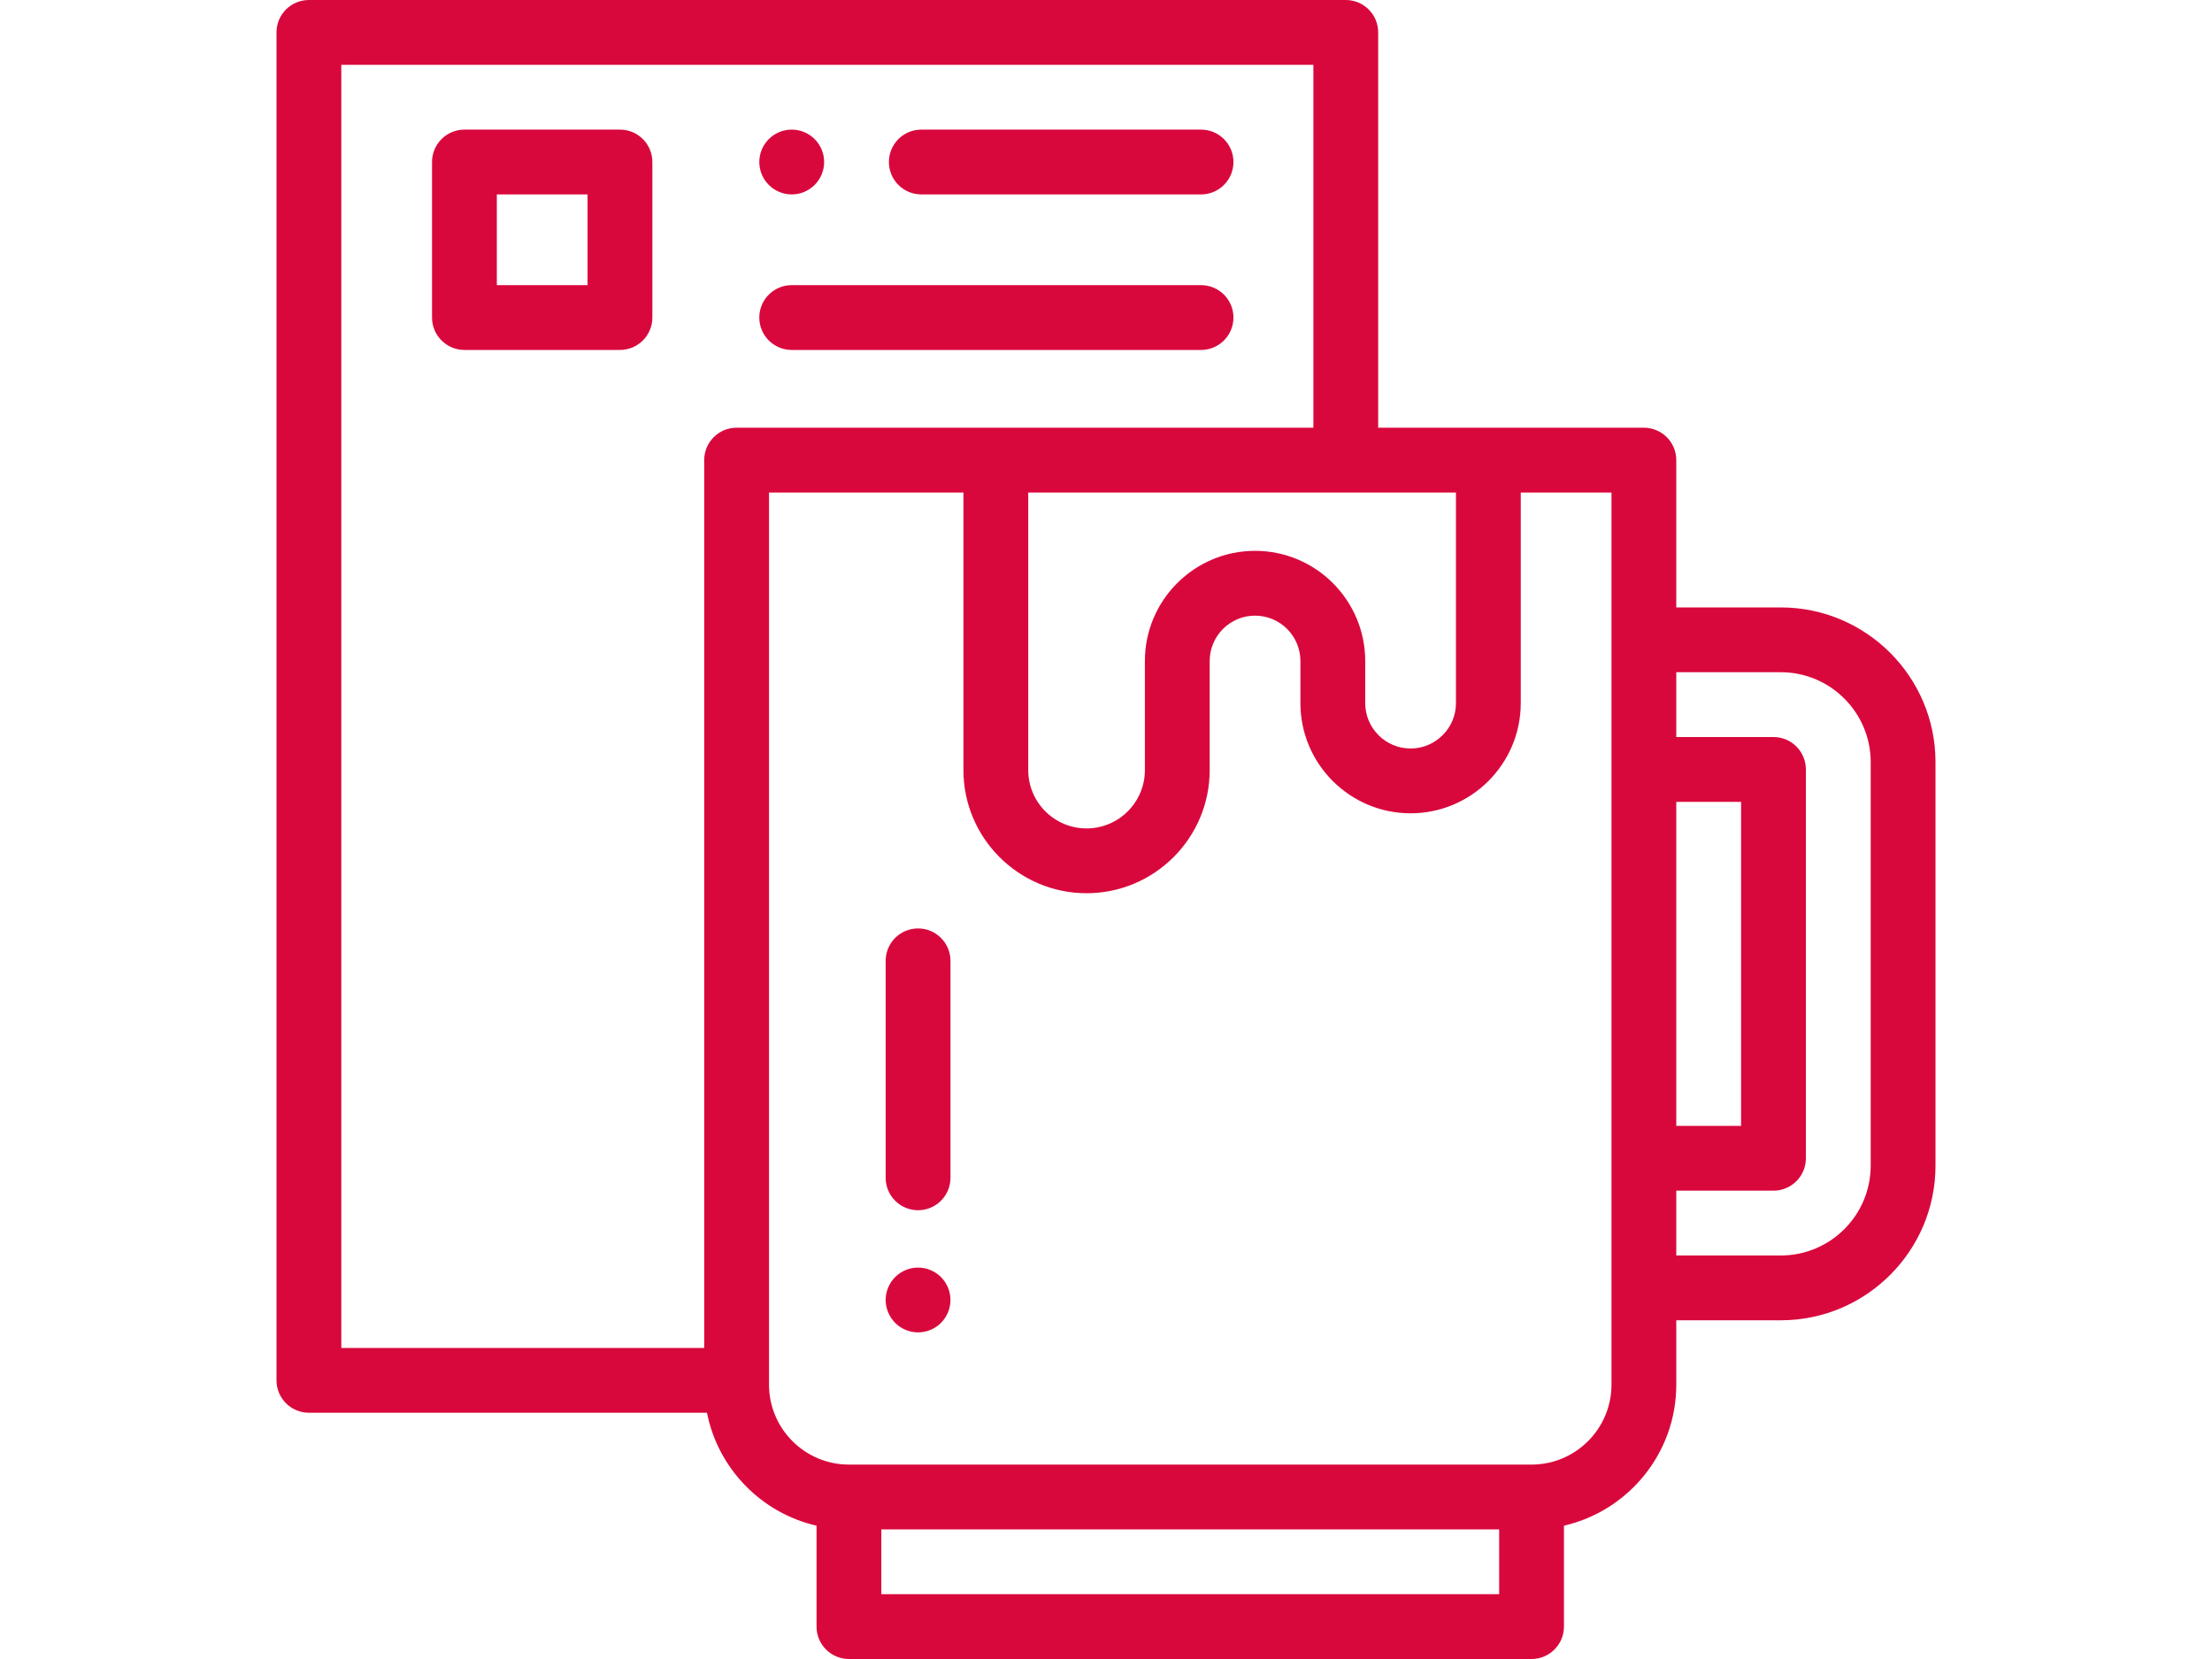
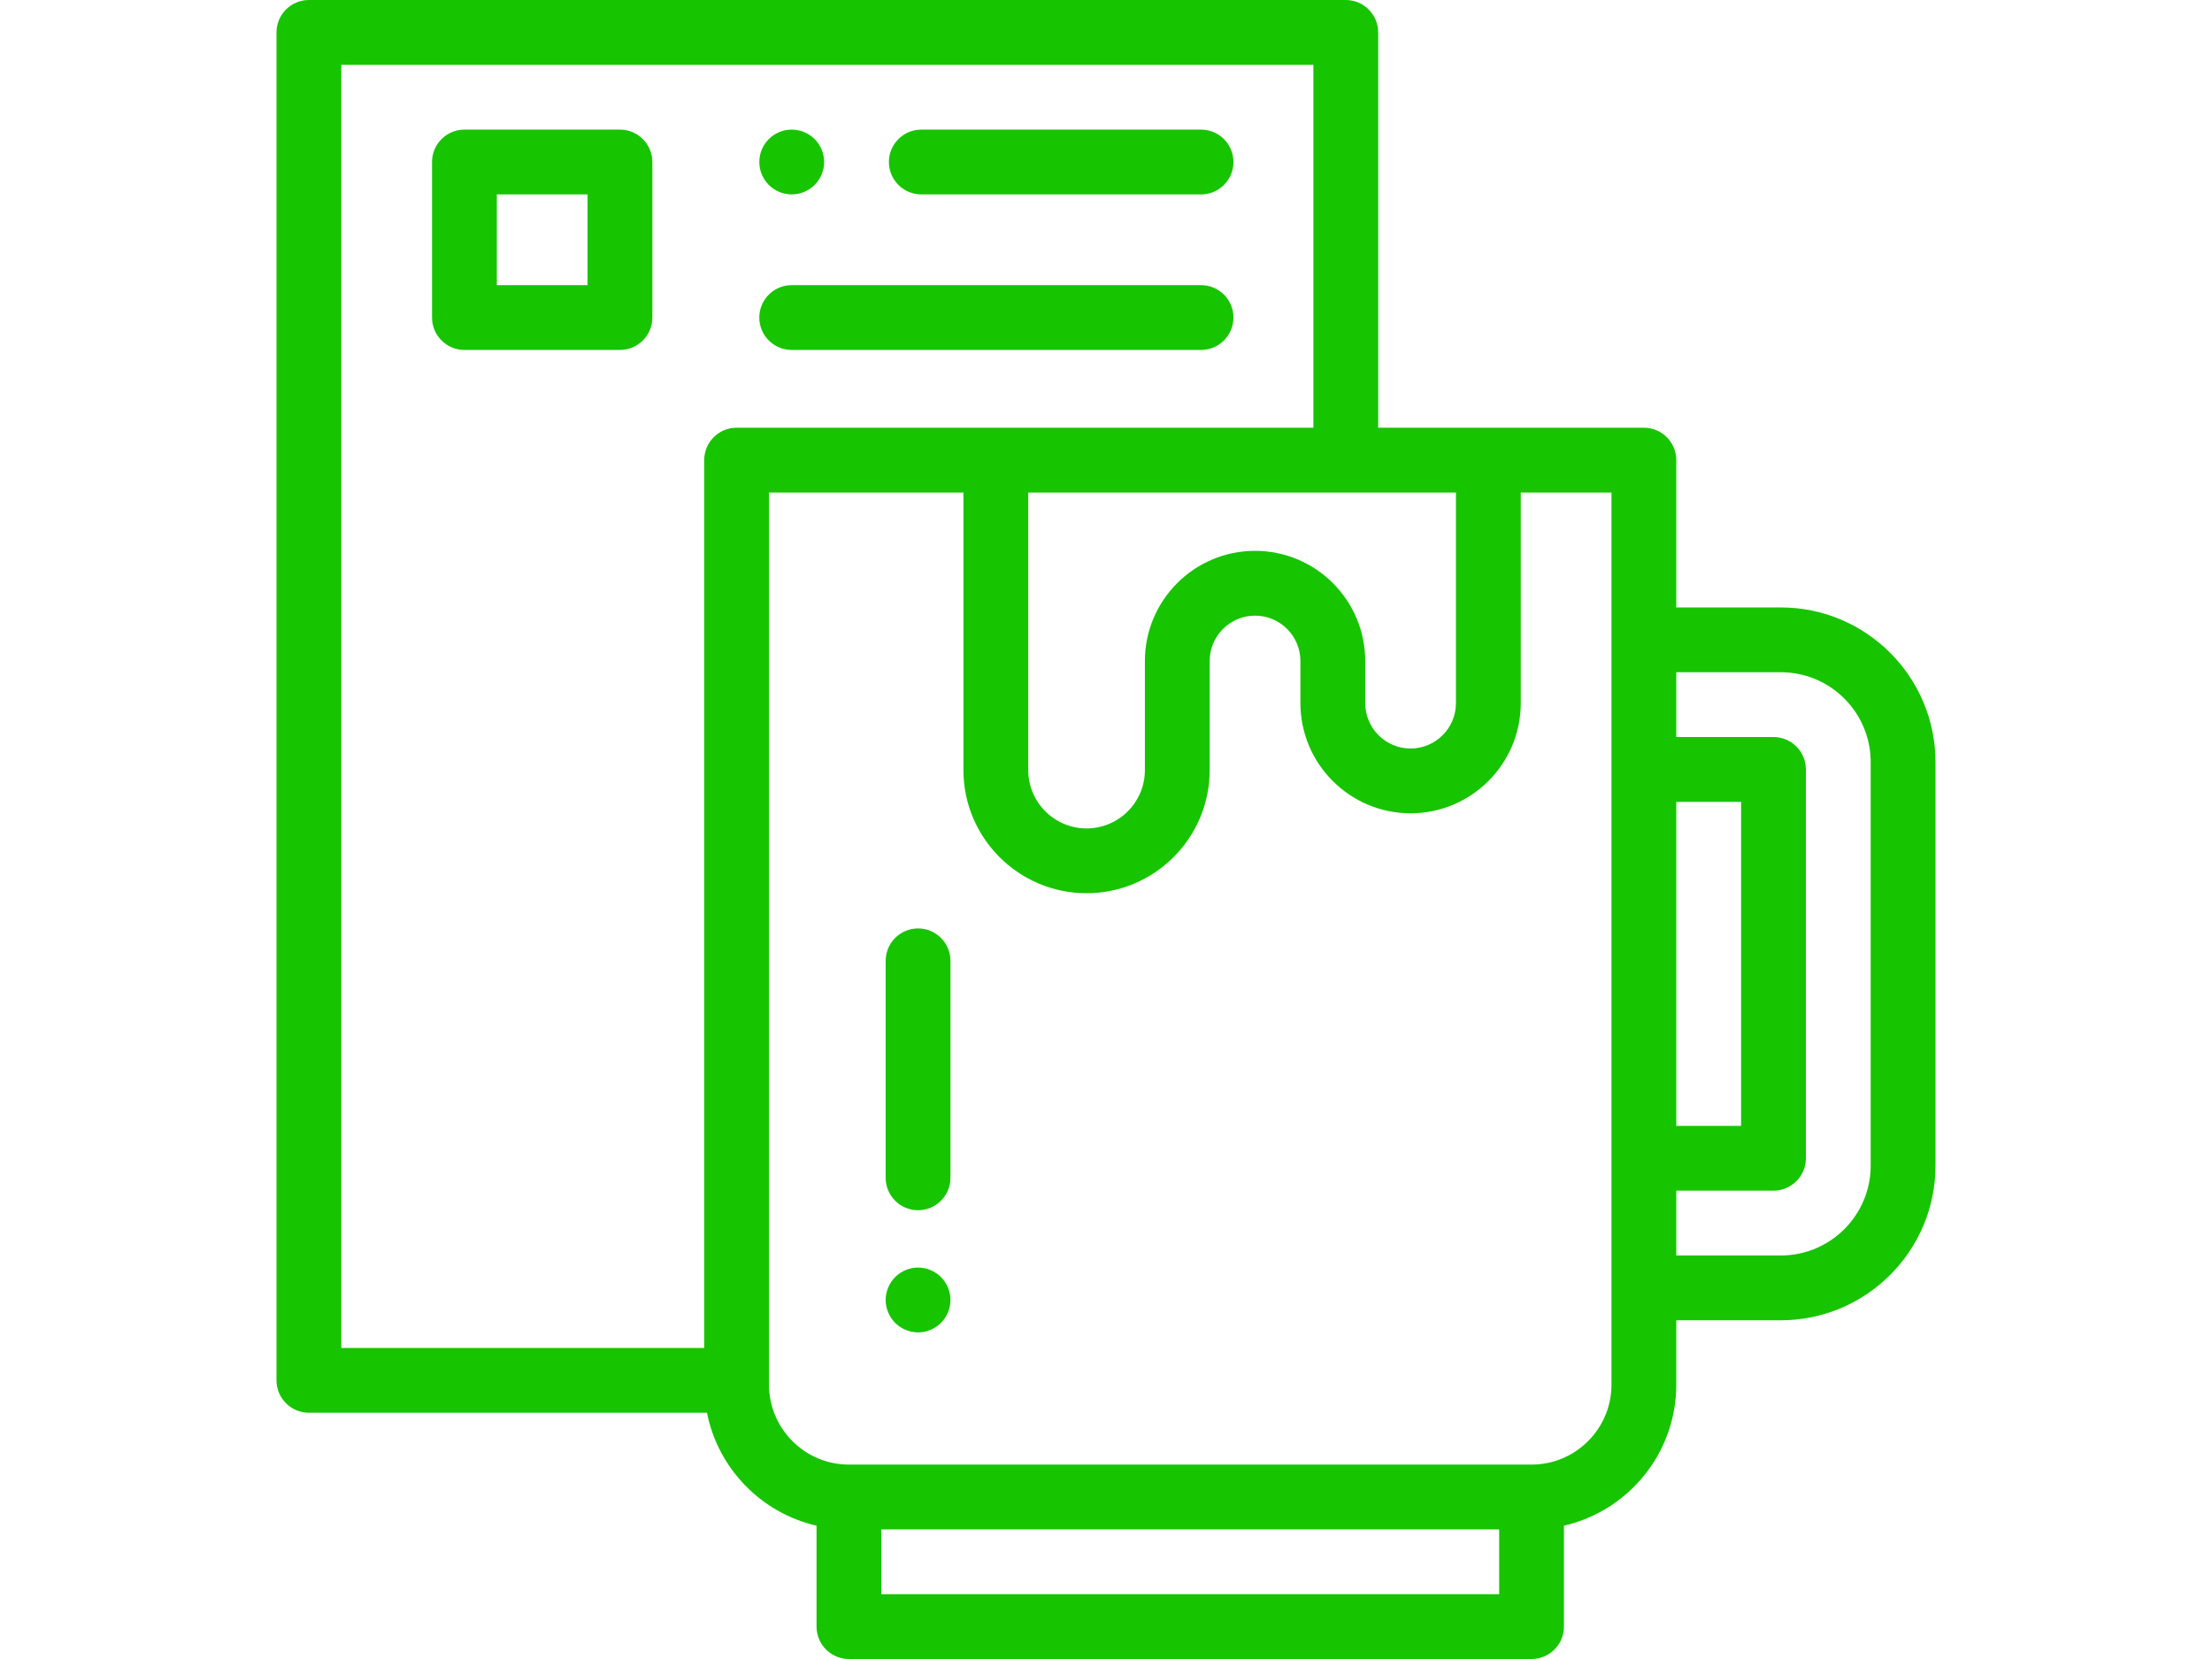
<svg xmlns="http://www.w3.org/2000/svg" version="1.1" id="Layer_1" x="0px" y="0px" width="1600px" height="1200px" viewBox="0 0 1600 1200" enable-background="new 0 0 1600 1200" xml:space="preserve">
  <g id="XMLID_1630_">
    <g id="XMLID_1353_">
-       <path id="XMLID_1811_" fill="#D9083C" d="M1288.128,439.371H1212.5V332.813c0-12.942-10.493-23.438-23.438-23.438H996.875V23.438    C996.875,10.495,986.382,0,973.438,0h-750C210.493,0,200,10.495,200,23.438v975c0,12.942,10.493,23.438,23.438,23.438H511.37    c7.98,40.411,39.284,72.516,79.254,81.696v72.991c0,12.942,10.493,23.438,23.438,23.438h493.751    c12.945,0,23.438-10.495,23.438-23.438v-72.991c46.474-10.673,81.251-52.343,81.251-102.009v-46.566h75.628    c61.688,0,111.872-50.187,111.872-111.872V551.243C1400,489.558,1349.813,439.371,1288.128,439.371z M1212.5,579.996h46.875    v234.375H1212.5V579.996z M907.813,398.438c-43.941,0-79.688,35.747-79.688,79.688v78.907c0,23.262-18.926,42.188-42.188,42.188    s-42.188-18.926-42.188-42.188V356.25h309.375v152.344c0,18.094-14.719,32.813-32.813,32.813S987.5,526.688,987.5,508.594v-30.469    C987.5,434.184,951.753,398.438,907.813,398.438z M246.875,46.875H950v262.5H532.813c-12.945,0-23.438,10.495-23.438,23.438V975    h-262.5V46.875z M1084.374,1153.125H637.501v-46.875h446.876v46.875H1084.374z M1165.625,1001.562    c0,31.88-25.934,57.813-57.813,57.813H614.063c-31.88,0-57.813-25.934-57.813-57.813V356.25h140.625v200.782    c0,49.109,39.954,89.063,89.063,89.063S875,606.141,875,557.032v-78.907c0-18.094,14.719-32.813,32.813-32.813    s32.813,14.719,32.813,32.813v30.469c0,43.941,35.747,79.688,79.688,79.688c43.941,0,79.688-35.747,79.688-79.688V356.25h65.625    v106.559v93.75v281.25v93.75V1001.562z M1353.125,843.122c0,35.841-29.159,64.997-64.997,64.997H1212.5v-46.875h70.313    c12.945,0,23.438-10.495,23.438-23.438v-281.25c0-12.942-10.493-23.438-23.438-23.438H1212.5v-46.875h75.628    c35.841,0,64.997,29.156,64.997,64.997V843.122z" />
-       <path id="XMLID_1818_" fill="#D9083C" d="M666.406,140.625h202.343c12.945,0,23.438-10.495,23.438-23.438    S881.694,93.75,868.749,93.75H666.406c-12.945,0-23.438,10.495-23.438,23.438S653.462,140.625,666.406,140.625z" />
-       <path id="XMLID_1820_" fill="#D9083C" d="M572.68,140.625c12.945,0,23.438-10.495,23.438-23.438S585.624,93.75,572.68,93.75    h-0.023c-12.945,0-23.426,10.495-23.426,23.438S559.735,140.625,572.68,140.625z" />
-       <path id="XMLID_1821_" fill="#D9083C" d="M572.656,253.125h296.093c12.945,0,23.438-10.495,23.438-23.438    s-10.493-23.438-23.438-23.438H572.656c-12.945,0-23.438,10.495-23.438,23.438S559.712,253.125,572.656,253.125z" />
-       <path id="XMLID_1825_" fill="#D9083C" d="M448.438,93.75h-112.5c-12.945,0-23.438,10.495-23.438,23.438v112.5    c0,12.942,10.493,23.438,23.438,23.438h112.5c12.945,0,23.438-10.495,23.438-23.438v-112.5    C471.875,104.245,461.382,93.75,448.438,93.75z M425,206.25h-65.625v-65.625H425V206.25z" />
-       <path id="XMLID_1827_" fill="#D9083C" d="M664.063,671.566c-12.945,0-23.438,10.495-23.438,23.438v156.949    c0,12.942,10.493,23.438,23.438,23.438s23.438-10.495,23.438-23.438V695.004C687.5,682.062,677.007,671.566,664.063,671.566z" />
-       <path id="XMLID_1828_" fill="#D9083C" d="M664.063,916.875c-6.164,0-12.211,2.484-16.57,6.867    c-4.359,4.359-6.867,10.404-6.867,16.57c0,6.164,2.508,12.185,6.867,16.568c4.359,4.359,10.406,6.87,16.57,6.87    s12.211-2.508,16.57-6.87c4.359-4.357,6.867-10.404,6.867-16.568c0-6.19-2.508-12.211-6.867-16.57    C676.273,919.359,670.227,916.875,664.063,916.875z" />
+       <path id="XMLID_1811_" fill="#17C400" d="M1288.128,439.371H1212.5V332.813c0-12.942-10.493-23.438-23.438-23.438H996.875V23.438    C996.875,10.495,986.382,0,973.438,0h-750C210.493,0,200,10.495,200,23.438v975c0,12.942,10.493,23.438,23.438,23.438H511.37    c7.98,40.411,39.284,72.516,79.254,81.696v72.991c0,12.942,10.493,23.438,23.438,23.438h493.751    c12.945,0,23.438-10.495,23.438-23.438v-72.991c46.474-10.673,81.251-52.343,81.251-102.009v-46.566h75.628    c61.688,0,111.872-50.187,111.872-111.872V551.243C1400,489.558,1349.813,439.371,1288.128,439.371z M1212.5,579.996h46.875    v234.375H1212.5V579.996z M907.813,398.438c-43.941,0-79.688,35.747-79.688,79.688v78.907c0,23.262-18.926,42.188-42.188,42.188    s-42.188-18.926-42.188-42.188V356.25h309.375v152.344c0,18.094-14.719,32.813-32.813,32.813S987.5,526.688,987.5,508.594v-30.469    C987.5,434.184,951.753,398.438,907.813,398.438z M246.875,46.875H950v262.5H532.813c-12.945,0-23.438,10.495-23.438,23.438V975    h-262.5V46.875z M1084.374,1153.125H637.501v-46.875h446.876v46.875H1084.374z M1165.625,1001.562    c0,31.88-25.934,57.813-57.813,57.813H614.063c-31.88,0-57.813-25.934-57.813-57.813V356.25h140.625v200.782    c0,49.109,39.954,89.063,89.063,89.063S875,606.141,875,557.032v-78.907c0-18.094,14.719-32.813,32.813-32.813    s32.813,14.719,32.813,32.813v30.469c0,43.941,35.747,79.688,79.688,79.688c43.941,0,79.688-35.747,79.688-79.688V356.25h65.625    v106.559v93.75v281.25v93.75V1001.562z M1353.125,843.122c0,35.841-29.159,64.997-64.997,64.997H1212.5v-46.875h70.313    c12.945,0,23.438-10.495,23.438-23.438v-281.25c0-12.942-10.493-23.438-23.438-23.438H1212.5v-46.875h75.628    c35.841,0,64.997,29.156,64.997,64.997V843.122z" />
+       <path id="XMLID_1818_" fill="#17C400" d="M666.406,140.625h202.343c12.945,0,23.438-10.495,23.438-23.438    S881.694,93.75,868.749,93.75H666.406c-12.945,0-23.438,10.495-23.438,23.438S653.462,140.625,666.406,140.625z" />
+       <path id="XMLID_1820_" fill="#17C400" d="M572.68,140.625c12.945,0,23.438-10.495,23.438-23.438S585.624,93.75,572.68,93.75    h-0.023c-12.945,0-23.426,10.495-23.426,23.438S559.735,140.625,572.68,140.625z" />
+       <path id="XMLID_1821_" fill="#17C400" d="M572.656,253.125h296.093c12.945,0,23.438-10.495,23.438-23.438    s-10.493-23.438-23.438-23.438H572.656c-12.945,0-23.438,10.495-23.438,23.438S559.712,253.125,572.656,253.125z" />
+       <path id="XMLID_1825_" fill="#17C400" d="M448.438,93.75h-112.5c-12.945,0-23.438,10.495-23.438,23.438v112.5    c0,12.942,10.493,23.438,23.438,23.438h112.5c12.945,0,23.438-10.495,23.438-23.438v-112.5    C471.875,104.245,461.382,93.75,448.438,93.75z M425,206.25h-65.625v-65.625H425V206.25z" />
+       <path id="XMLID_1827_" fill="#17C400" d="M664.063,671.566c-12.945,0-23.438,10.495-23.438,23.438v156.949    c0,12.942,10.493,23.438,23.438,23.438s23.438-10.495,23.438-23.438V695.004C687.5,682.062,677.007,671.566,664.063,671.566z" />
+       <path id="XMLID_1828_" fill="#17C400" d="M664.063,916.875c-6.164,0-12.211,2.484-16.57,6.867    c-4.359,4.359-6.867,10.404-6.867,16.57c0,6.164,2.508,12.185,6.867,16.568c4.359,4.359,10.406,6.87,16.57,6.87    s12.211-2.508,16.57-6.87c4.359-4.357,6.867-10.404,6.867-16.568c0-6.19-2.508-12.211-6.867-16.57    C676.273,919.359,670.227,916.875,664.063,916.875z" />
    </g>
  </g>
</svg>
